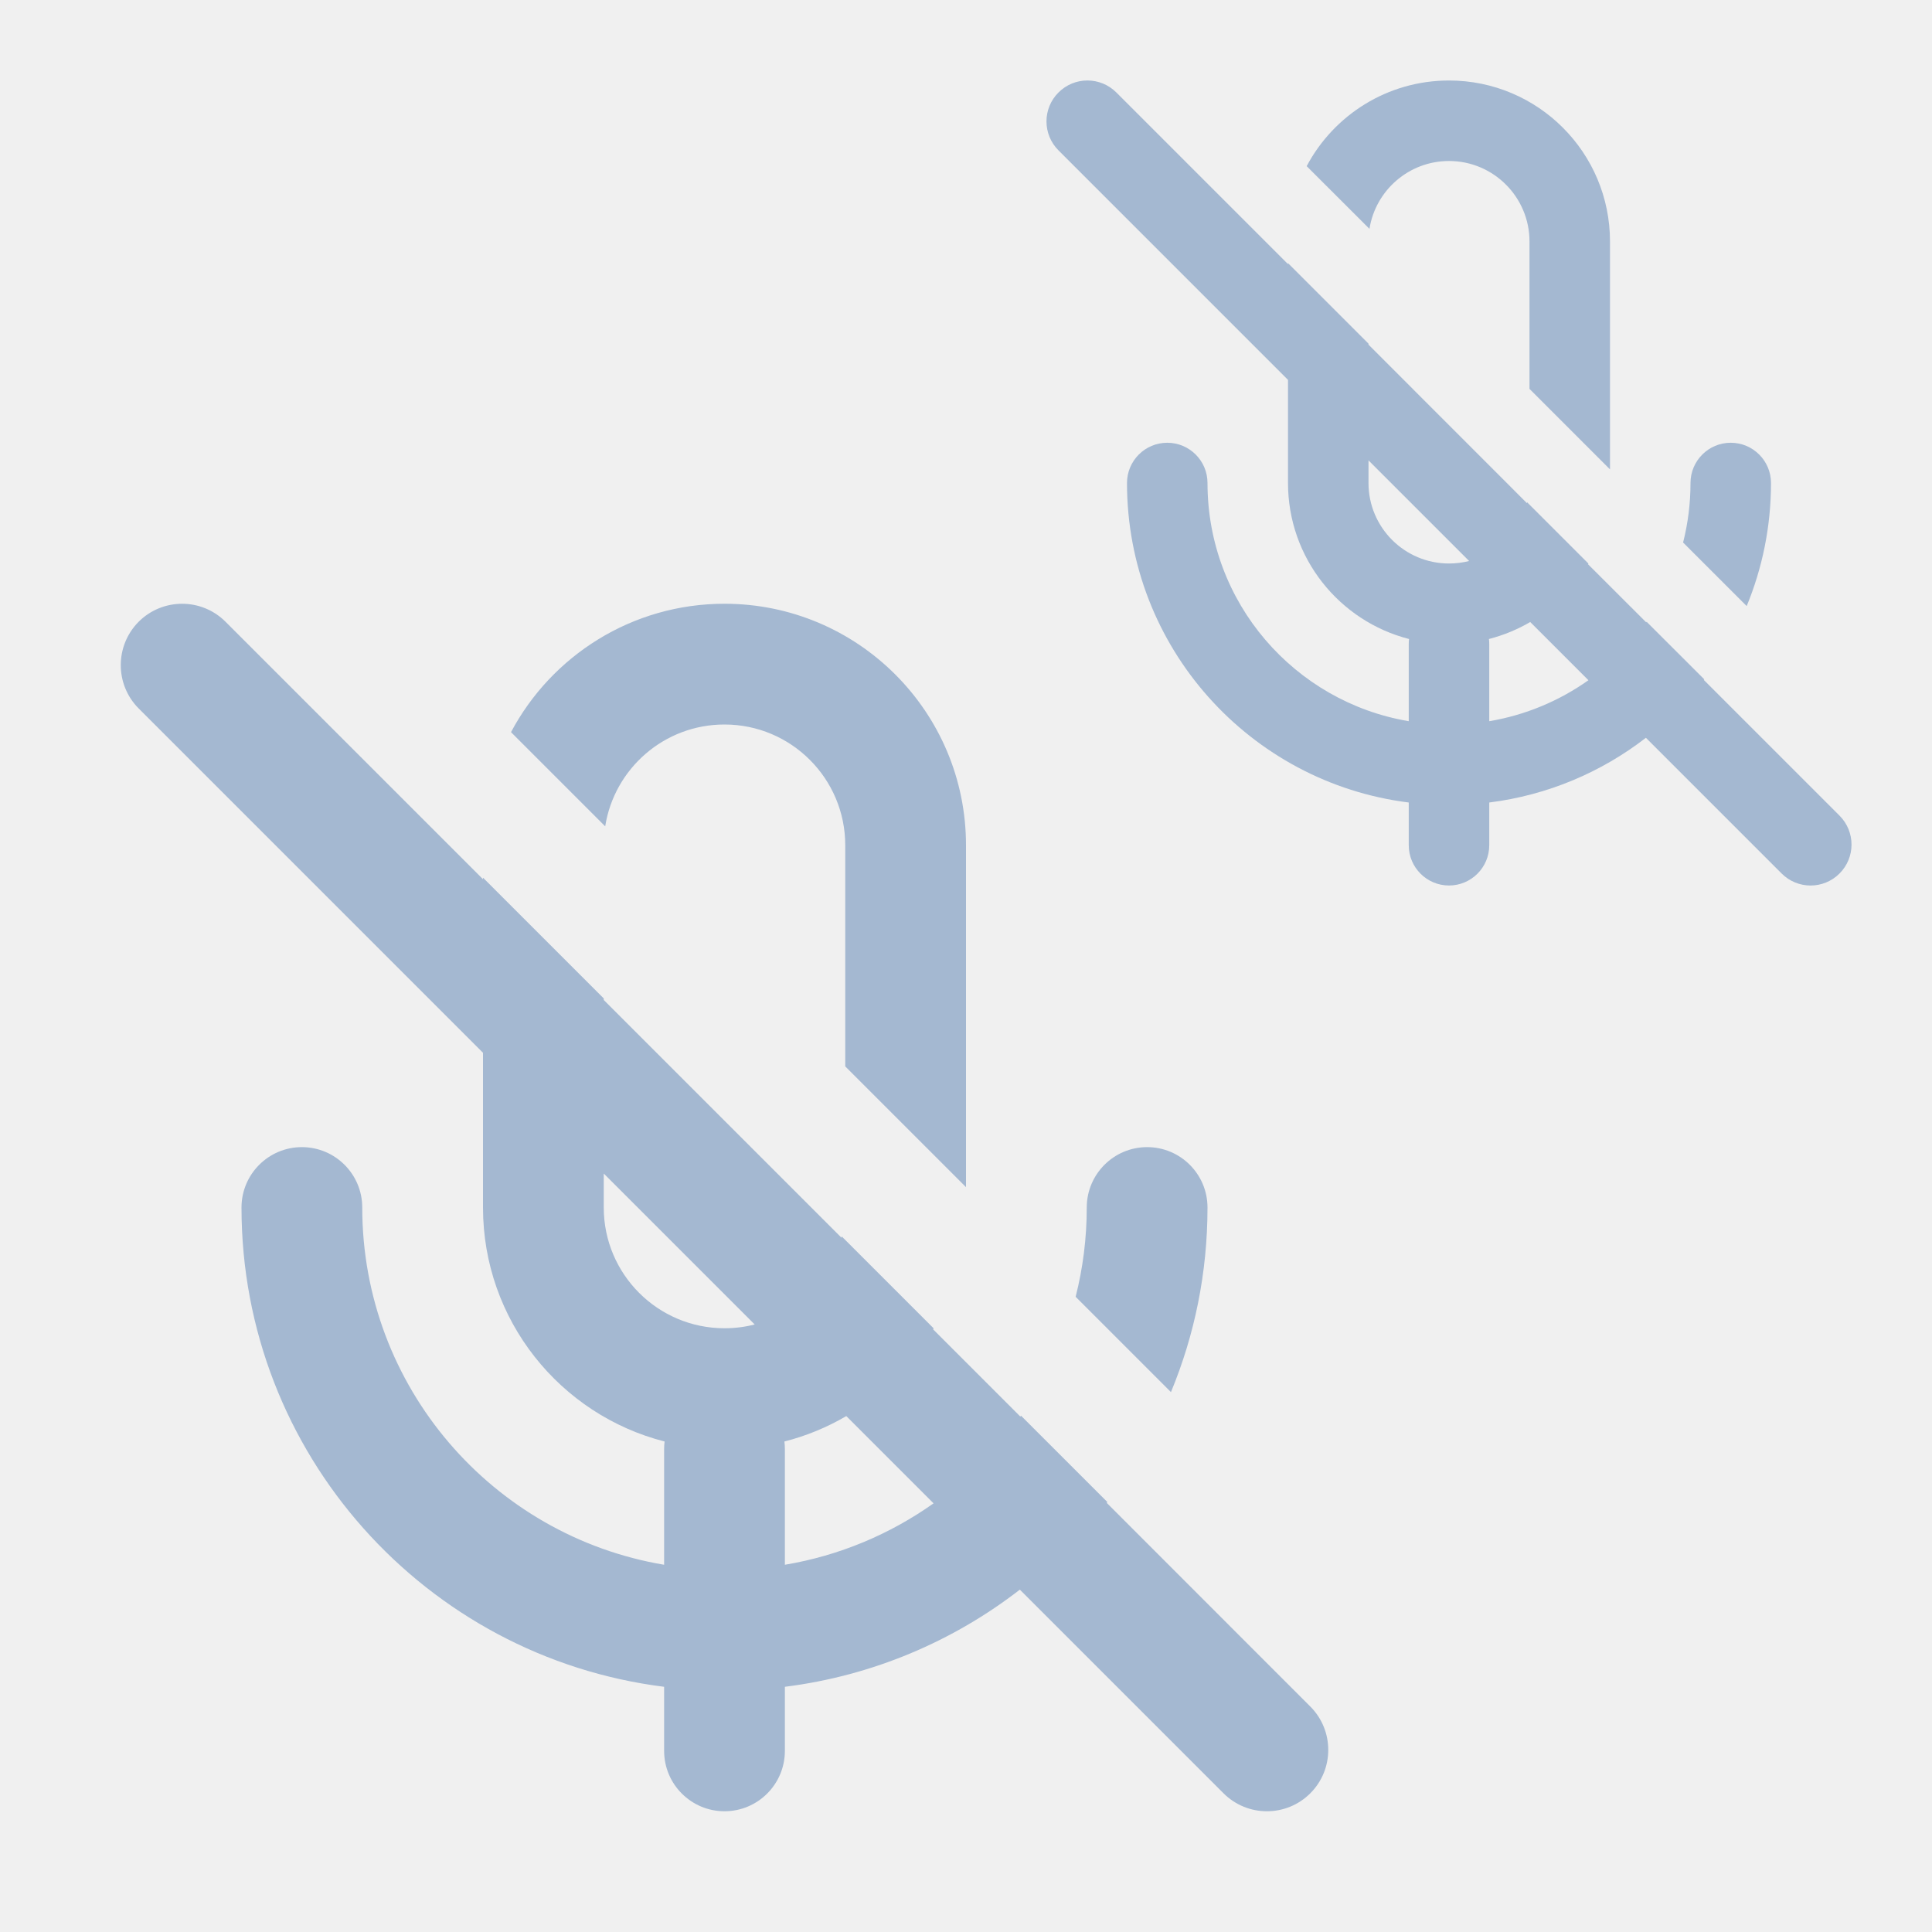
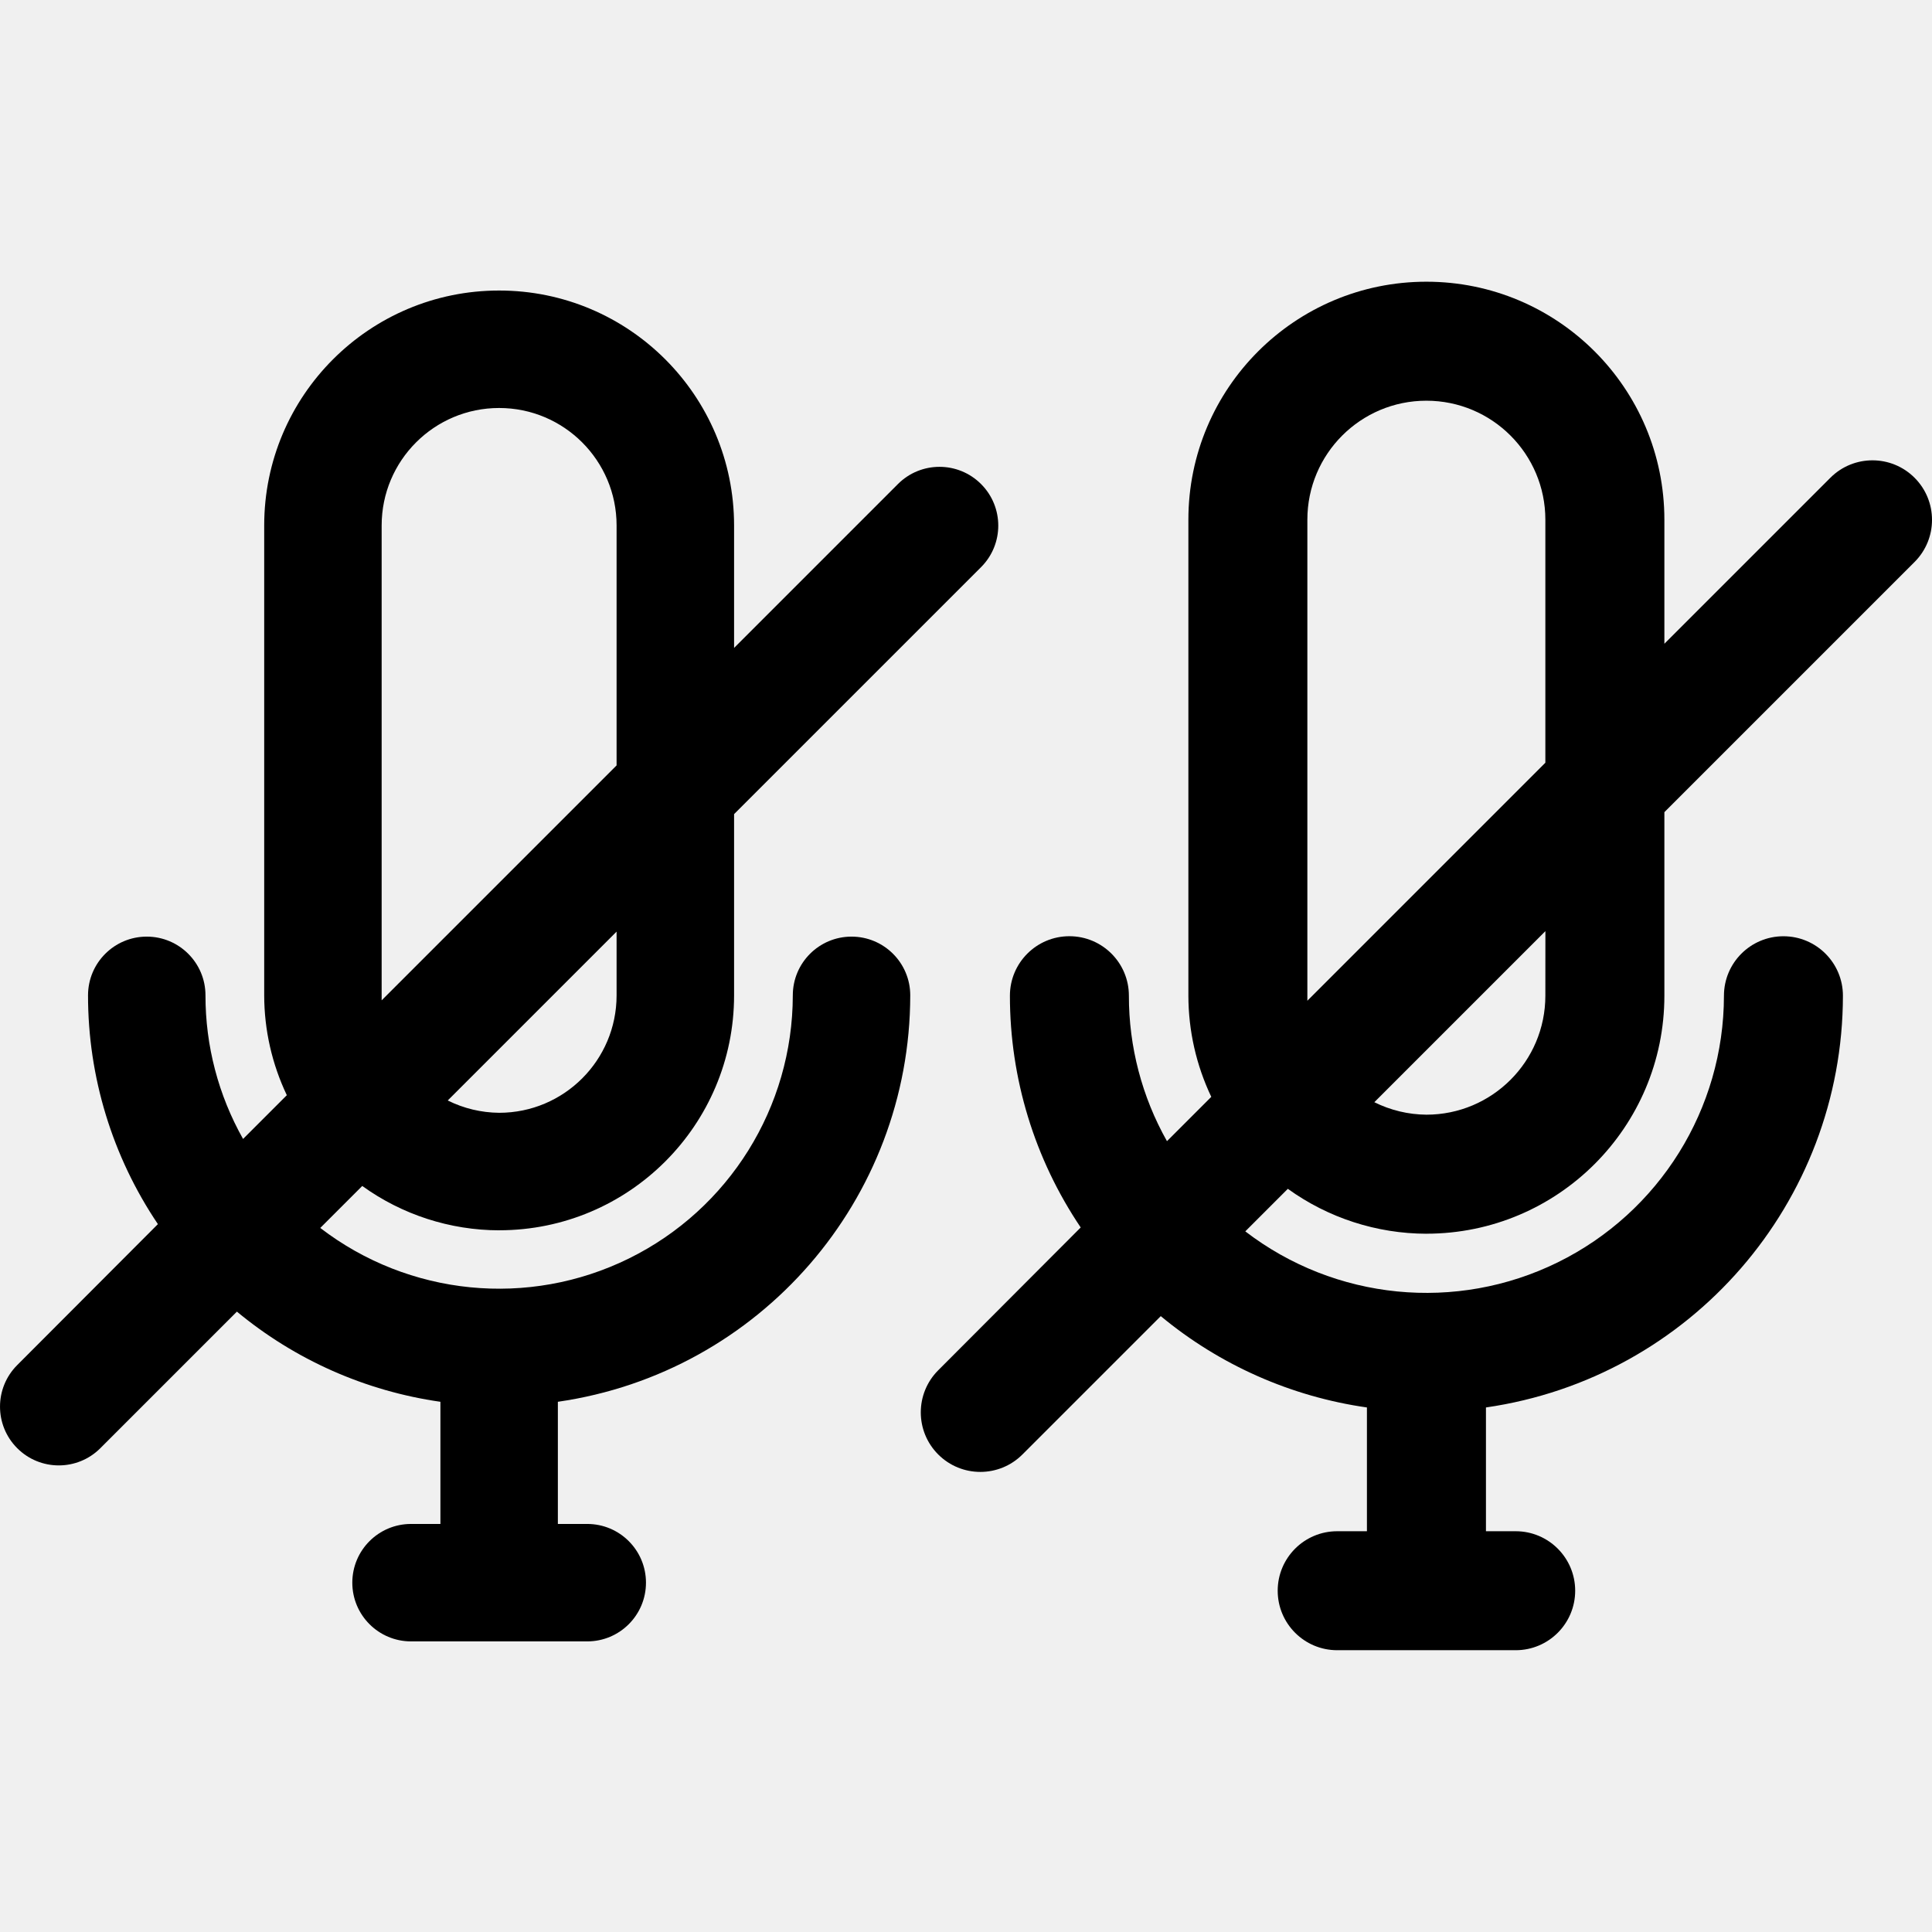
- <svg xmlns="http://www.w3.org/2000/svg" width="24" height="24" viewBox="0 0 24 24" fill="none">
-   <g clip-path="url(#clip0)">
-     <path fill-rule="evenodd" clip-rule="evenodd" d="M6 13.078V15C6 16.4 6.959 17.576 8.256 17.907C8.252 17.937 8.25 17.968 8.25 18V19.438C6.122 19.081 4.5 17.23 4.5 15C4.5 14.586 4.164 14.25 3.75 14.25C3.336 14.25 3 14.586 3 15C3 18.06 5.29 20.584 8.25 20.954V21.75C8.25 22.164 8.586 22.5 9 22.5C9.414 22.5 9.75 22.164 9.75 21.75V20.954C10.841 20.817 11.841 20.388 12.669 19.747L15.199 22.277C15.496 22.574 15.979 22.575 16.277 22.277C16.575 21.979 16.574 21.496 16.277 21.199L13.748 18.669C13.75 18.666 13.753 18.662 13.756 18.659L12.683 17.586C12.681 17.59 12.678 17.593 12.675 17.597L11.591 16.513C11.593 16.509 11.596 16.505 11.598 16.501L10.457 15.36C10.455 15.365 10.454 15.37 10.453 15.375L7.5 12.422V12.403L6 10.903V10.922L2.801 7.723C2.504 7.426 2.021 7.426 1.723 7.723C1.426 8.021 1.426 8.504 1.723 8.801L6 13.078ZM7.5 14.578V15C7.5 15.828 8.172 16.5 9 16.5C9.129 16.5 9.255 16.484 9.375 16.453L7.5 14.578ZM10.513 17.591C10.276 17.73 10.018 17.837 9.744 17.907C9.748 17.937 9.75 17.968 9.75 18V19.438C10.43 19.324 11.057 19.058 11.597 18.675L10.513 17.591ZM12 14.747L10.5 13.247V10.5C10.5 9.672 9.828 9 9 9C8.251 9 7.631 9.548 7.518 10.265L6.348 9.095C6.852 8.146 7.851 7.5 9 7.5C10.657 7.5 12 8.843 12 10.5V14.747ZM13.362 16.109L14.546 17.293C14.839 16.587 15 15.812 15 15C15 14.586 14.664 14.25 14.25 14.25C13.836 14.25 13.5 14.586 13.5 15C13.5 15.383 13.452 15.754 13.362 16.109Z" fill="#A4B8D1" />
-     <path fill-rule="evenodd" clip-rule="evenodd" d="M16 4.719V6C16 6.933 16.639 7.717 17.504 7.938C17.501 7.958 17.5 7.979 17.5 8V8.959C16.081 8.72 15 7.487 15 6C15 5.724 14.776 5.5 14.5 5.5C14.224 5.5 14 5.724 14 6C14 8.04 15.527 9.723 17.5 9.969V10.5C17.5 10.776 17.724 11 18 11C18.276 11 18.5 10.776 18.5 10.5V9.969C19.227 9.878 19.894 9.592 20.446 9.165L22.132 10.851C22.331 11.05 22.653 11.05 22.851 10.851C23.05 10.653 23.05 10.331 22.851 10.132L21.165 8.446C21.167 8.444 21.169 8.442 21.171 8.439L20.455 7.724C20.454 7.727 20.452 7.729 20.45 7.731L19.727 7.009C19.729 7.006 19.73 7.003 19.732 7.001L18.971 6.24C18.97 6.243 18.969 6.246 18.968 6.25L17 4.281V4.269L16 3.269V3.281L13.868 1.149C13.669 0.95 13.347 0.95 13.149 1.149C12.95 1.347 12.95 1.669 13.149 1.868L16 4.719ZM17 5.719V6C17 6.552 17.448 7 18 7C18.086 7 18.17 6.989 18.25 6.969L17 5.719ZM19.009 7.727C18.85 7.82 18.678 7.891 18.496 7.938C18.499 7.958 18.5 7.979 18.5 8V8.959C18.953 8.883 19.372 8.705 19.732 8.45L19.009 7.727ZM20 5.831L19 4.831V3C19 2.448 18.552 2 18 2C17.501 2 17.087 2.366 17.012 2.843L16.232 2.064C16.568 1.431 17.234 1 18 1C19.105 1 20 1.895 20 3V5.831ZM20.908 6.739L21.698 7.529C21.892 7.058 22 6.541 22 6C22 5.724 21.776 5.5 21.5 5.5C21.224 5.5 21 5.724 21 6C21 6.255 20.968 6.503 20.908 6.739Z" fill="#A4B8D1" />
-   </g>
-   <defs>
-     <clipPath id="clip0">
-       <rect width="24" height="24" fill="white" />
-     </clipPath>
-   </defs>
+ <svg xmlns="http://www.w3.org/2000/svg" width="24" height="24" data-name="Layer 1" version="1.1" viewBox="0 0 48 48">
+   <path d="m12.401 30.566a5.837 5.837 0 0 0 5.837-5.837v-4.502l6.136-6.136a1.46 1.46 0 0 0-2.065-2.065l-4.071 4.071v-3.042a5.837 5.837 0 0 0-11.674 0v11.674a5.793 5.793 0 0 0 0.562 2.481l-1.087 1.087a7.245 7.245 0 0 1-0.934-3.568 1.459 1.459 0 0 0-2.918 0 10.156 10.156 0 0 0 1.736 5.684l-3.495 3.502a1.46 1.46 0 1 0 2.065 2.065l3.393-3.393a10.171 10.171 0 0 0 5.056 2.24v3.035h-0.73a1.459 1.459 0 0 0 0 2.918h4.378a1.459 1.459 0 0 0 0-2.918h-0.73v-3.035a10.215 10.215 0 0 0 8.755-10.098 1.459 1.459 0 0 0-2.918 0 7.296 7.296 0 0 1-11.74 5.779l1.043-1.043a5.837 5.837 0 0 0 3.4 1.102zm2.918-5.837a2.918 2.918 0 0 1-2.918 2.918 2.918 2.918 0 0 1-1.277-0.306l4.195-4.195zm-5.837 0v-11.674a2.918 2.918 0 0 1 5.837 0v5.961l-5.837 5.837v-0.124z" style="stroke-width:.73" />
+   <path d="m35.438 30.651a5.913 5.913 0 0 0 5.913-5.913v-4.56l6.216-6.216a1.479 1.479 0 0 0-2.092-2.092l-4.124 4.124v-3.082a5.913 5.913 0 0 0-11.826 0v11.826a5.869 5.869 0 0 0 0.569 2.513l-1.101 1.101a7.339 7.339 0 0 1-0.946-3.614 1.478 1.478 0 0 0-2.956 0 10.288 10.288 0 0 0 1.759 5.758l-3.54 3.548a1.479 1.479 0 1 0 2.092 2.092l3.437-3.437a10.303 10.303 0 0 0 5.122 2.269v3.075h-0.739a1.478 1.478 0 0 0 0 2.956h4.435a1.478 1.478 0 0 0 0-2.956h-0.739v-3.075a10.348 10.348 0 0 0 8.869-10.229 1.478 1.478 0 0 0-2.956 0 7.391 7.391 0 0 1-11.892 5.854l1.057-1.057a5.913 5.913 0 0 0 3.444 1.116zm2.956-5.913a2.956 2.956 0 0 1-2.956 2.956 2.956 2.956 0 0 1-1.293-0.31l4.25-4.25zm-5.913 0v-11.826a2.956 2.956 0 0 1 5.913 0v6.038l-5.913 5.913v-0.126z" style="stroke-width:.739" />
</svg>
